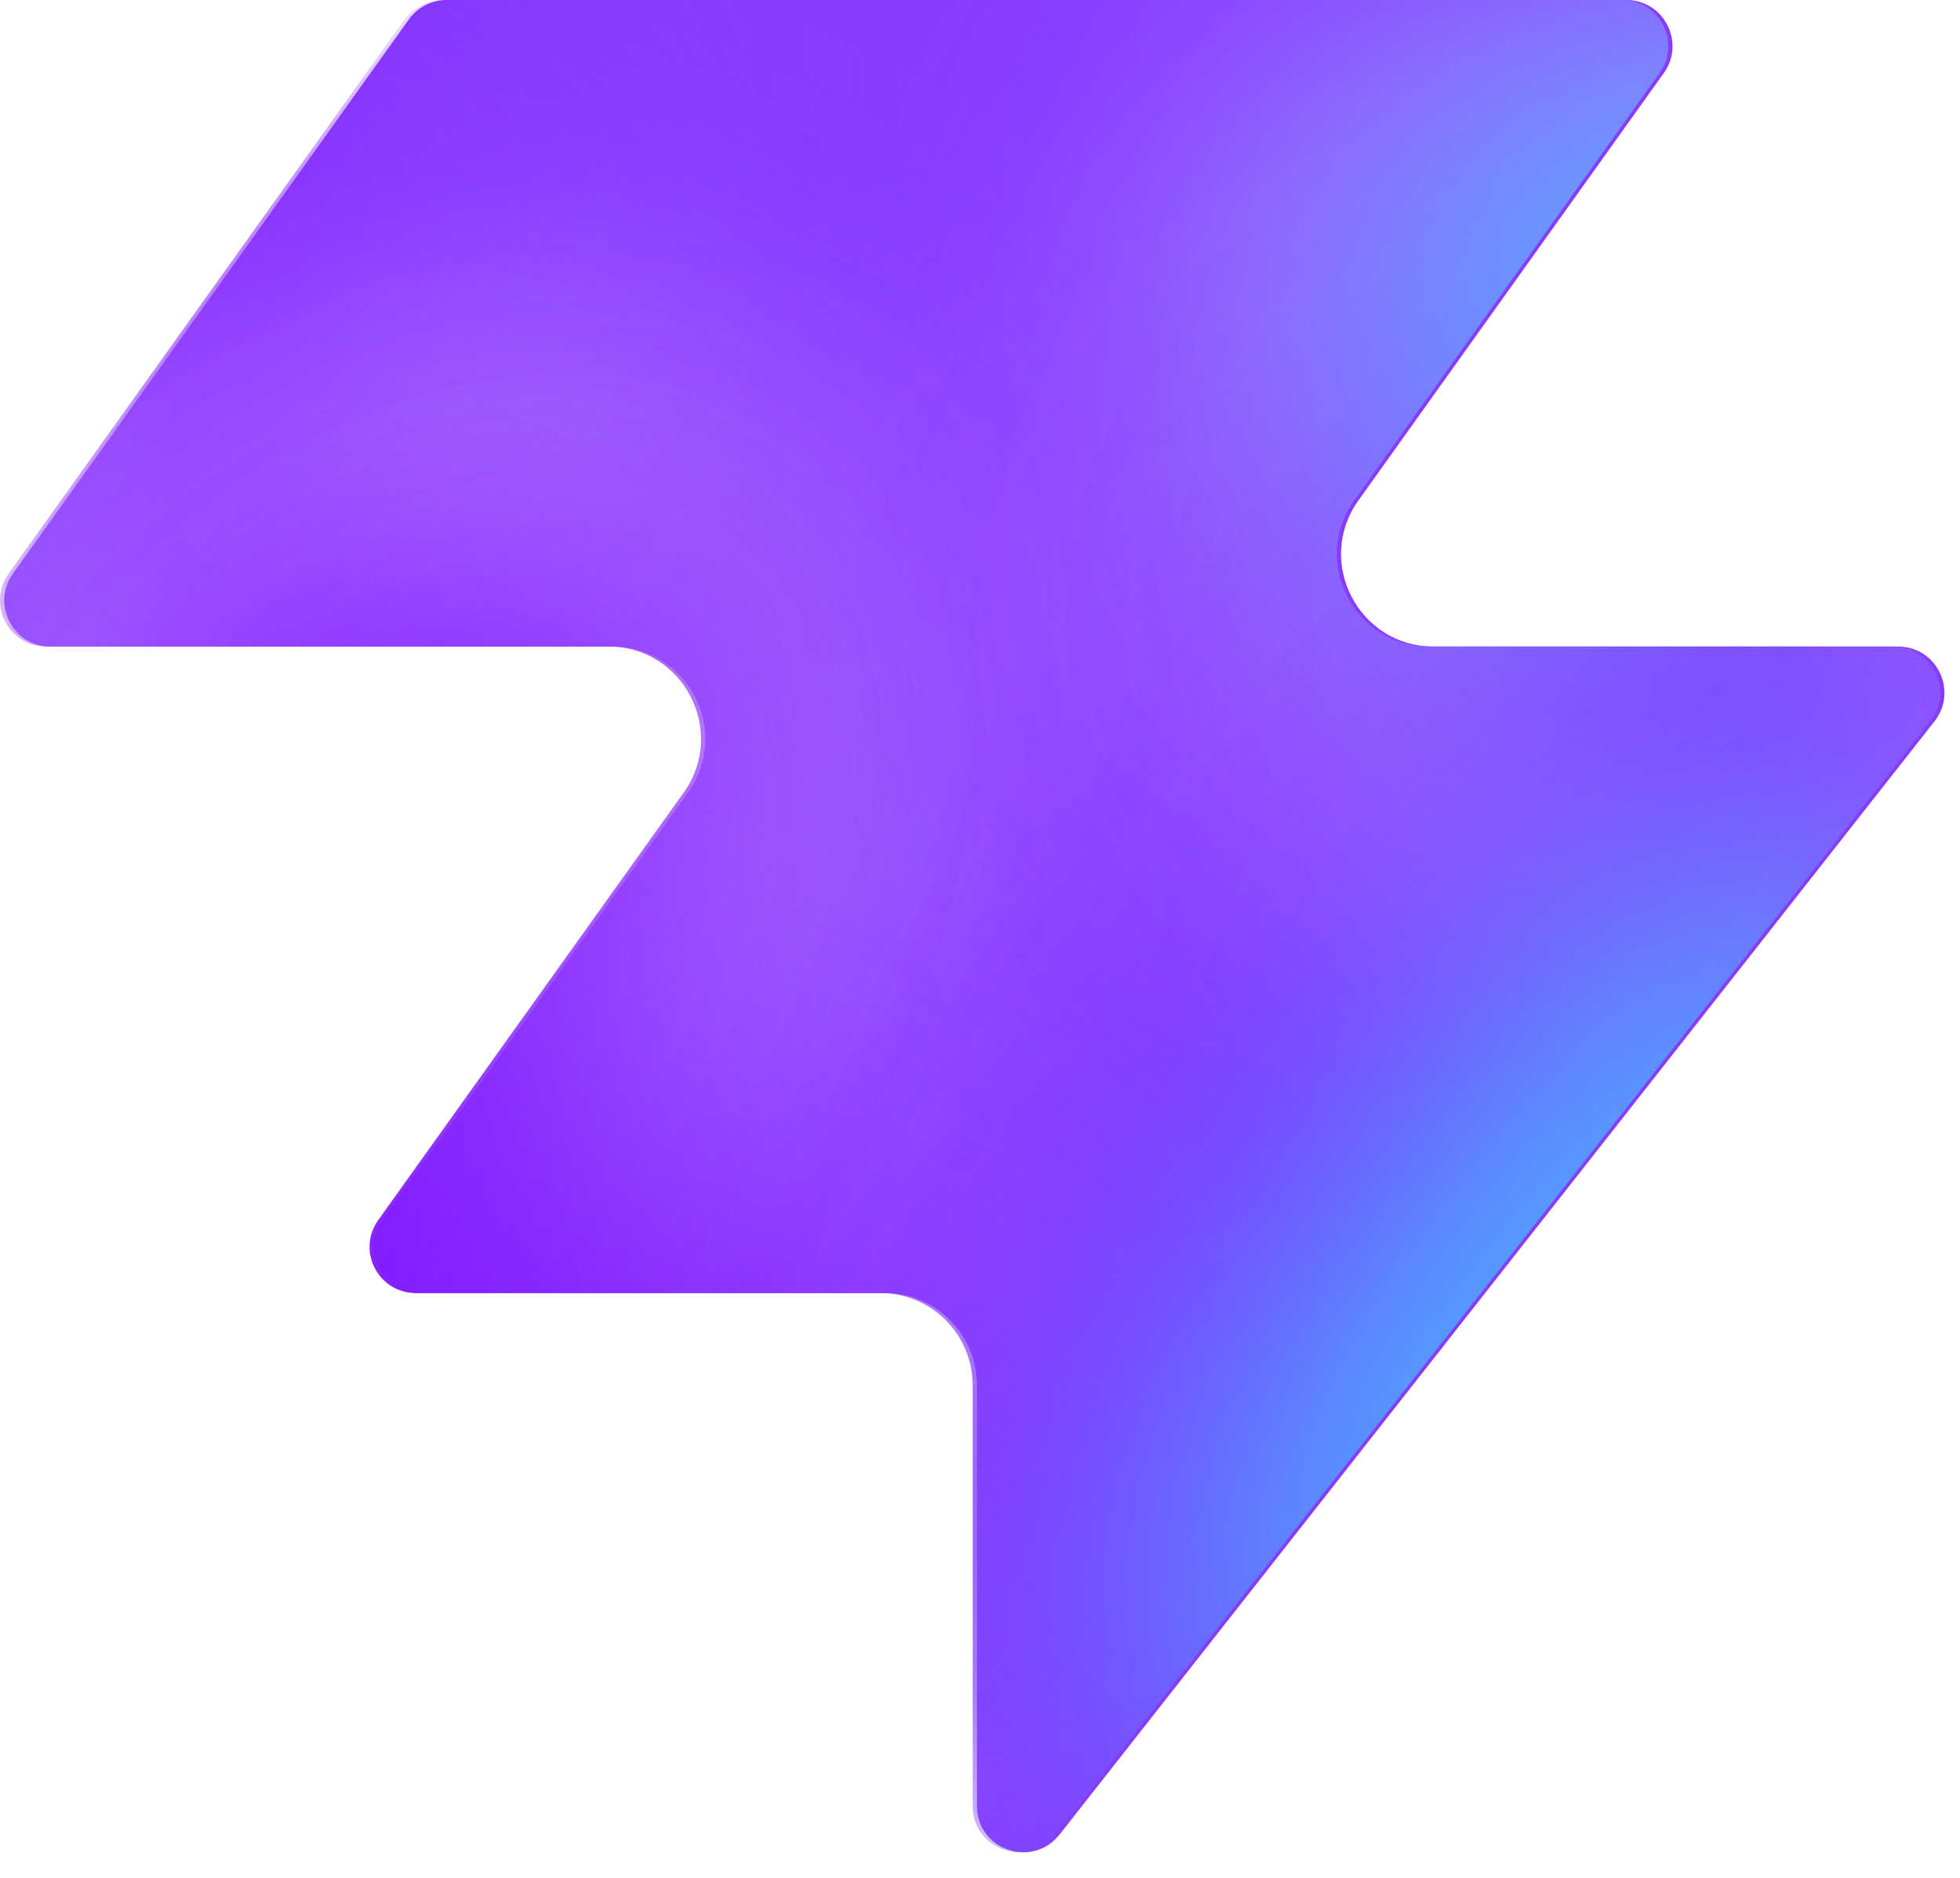
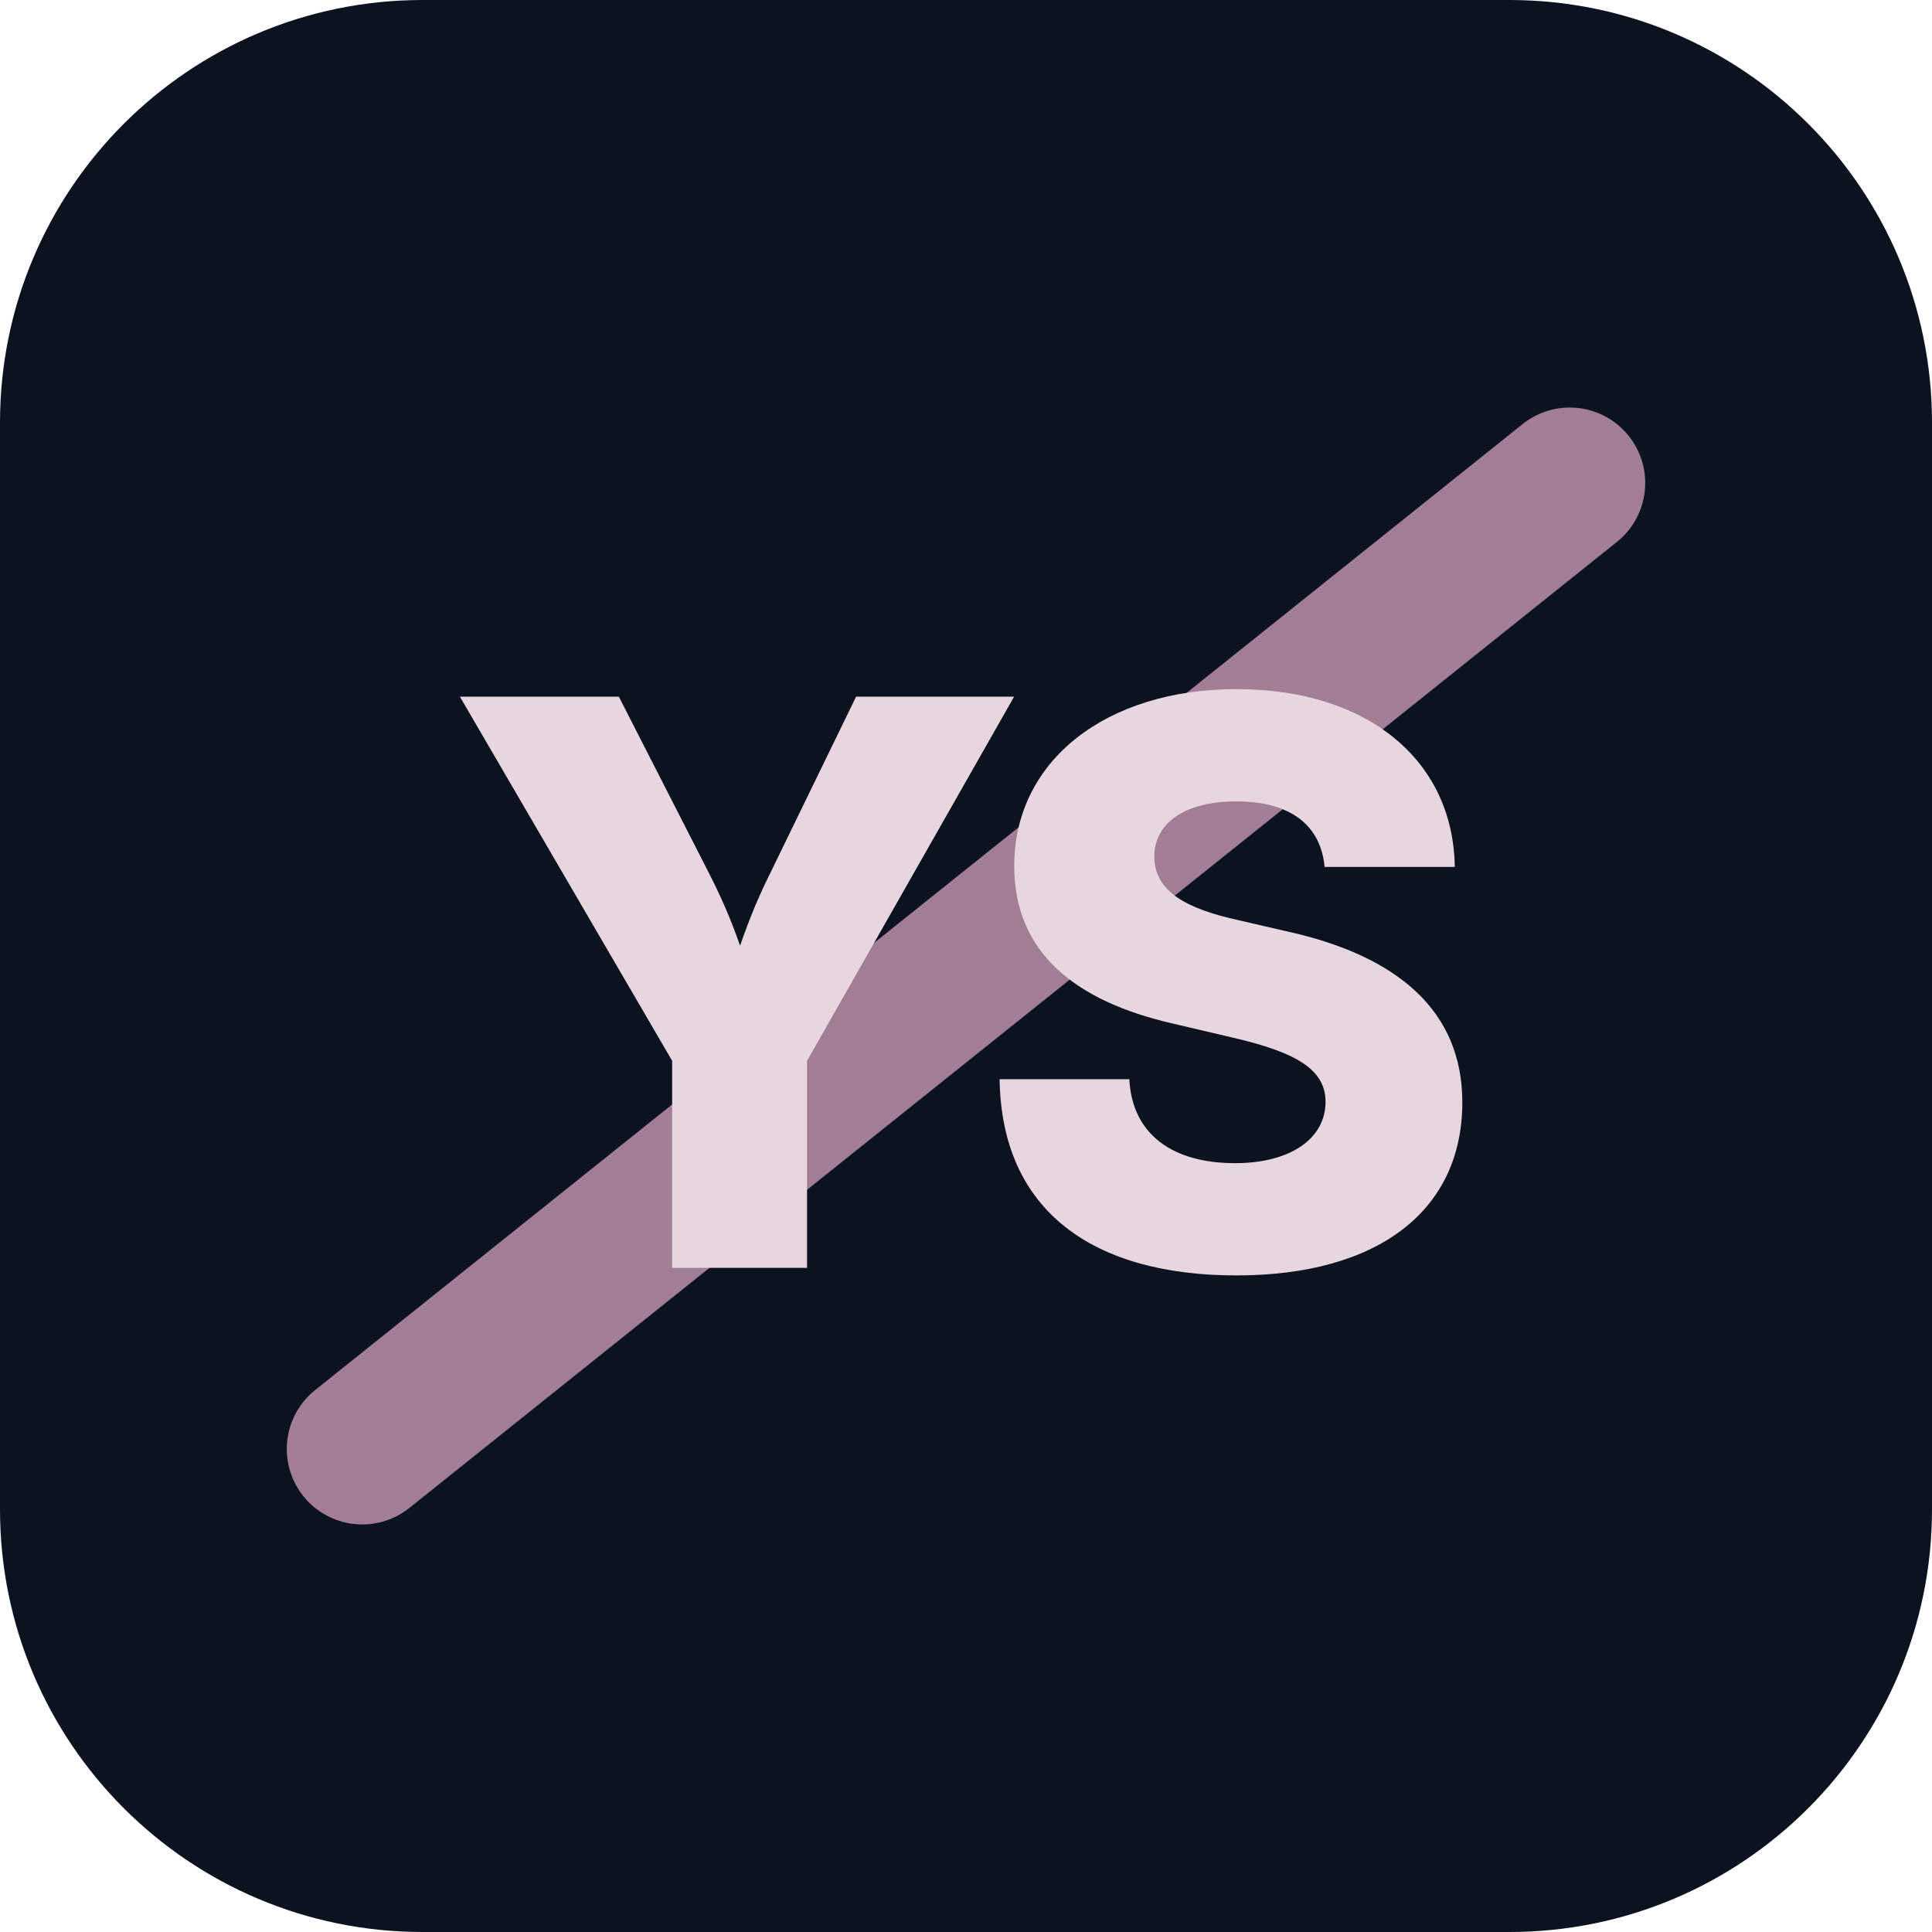
- <svg xmlns="http://www.w3.org/2000/svg" width="48" height="46" fill="none" viewBox="0 0 48 46">
-   <path fill="#863bff" d="M25.946 44.938c-.664.845-2.021.375-2.021-.698V33.937a2.26 2.26 0 0 0-2.262-2.262H10.287c-.92 0-1.456-1.04-.92-1.788l7.48-10.471c1.07-1.497 0-3.578-1.842-3.578H1.237c-.92 0-1.456-1.04-.92-1.788L10.013.474c.214-.297.556-.474.92-.474h28.894c.92 0 1.456 1.04.92 1.788l-7.48 10.471c-1.07 1.498 0 3.579 1.842 3.579h11.377c.943 0 1.473 1.088.89 1.83L25.947 44.94z" style="fill:#863bff;fill:color(display-p3 .525 .23 1);fill-opacity:1" />
-   <mask id="a" width="48" height="46" x="0" y="0" maskUnits="userSpaceOnUse" style="mask-type:alpha">
-     <path fill="#000" d="M25.842 44.938c-.664.844-2.021.375-2.021-.698V33.937a2.26 2.26 0 0 0-2.262-2.262H10.183c-.92 0-1.456-1.04-.92-1.788l7.48-10.471c1.07-1.498 0-3.579-1.842-3.579H1.133c-.92 0-1.456-1.04-.92-1.787L9.91.473c.214-.297.556-.474.92-.474h28.894c.92 0 1.456 1.04.92 1.788l-7.48 10.471c-1.07 1.498 0 3.578 1.842 3.578h11.377c.943 0 1.473 1.088.89 1.832L25.843 44.94z" style="fill:#000;fill-opacity:1" />
-   </mask>
-   <g mask="url(#a)">
-     <g filter="url(#b)">
-       <ellipse cx="5.508" cy="14.704" fill="#ede6ff" rx="5.508" ry="14.704" style="fill:#ede6ff;fill:color(display-p3 .927 .903 1);fill-opacity:1" transform="matrix(.00324 1 1 -.00324 -4.47 31.516)" />
-     </g>
-     <g filter="url(#c)">
-       <ellipse cx="10.399" cy="29.851" fill="#ede6ff" rx="10.399" ry="29.851" style="fill:#ede6ff;fill:color(display-p3 .927 .903 1);fill-opacity:1" transform="matrix(.00324 1 1 -.00324 -39.328 7.883)" />
-     </g>
-     <g filter="url(#d)">
-       <ellipse cx="5.508" cy="30.487" fill="#7e14ff" rx="5.508" ry="30.487" style="fill:#7e14ff;fill:color(display-p3 .492 .077 1);fill-opacity:1" transform="rotate(89.814 -25.913 -14.639)scale(1 -1)" />
-     </g>
-     <g filter="url(#e)">
-       <ellipse cx="5.508" cy="30.599" fill="#7e14ff" rx="5.508" ry="30.599" style="fill:#7e14ff;fill:color(display-p3 .492 .077 1);fill-opacity:1" transform="rotate(89.814 -32.644 -3.334)scale(1 -1)" />
-     </g>
-     <g filter="url(#f)">
-       <ellipse cx="5.508" cy="30.599" fill="#7e14ff" rx="5.508" ry="30.599" style="fill:#7e14ff;fill:color(display-p3 .492 .077 1);fill-opacity:1" transform="matrix(.00324 1 1 -.00324 -34.34 30.47)" />
-     </g>
-     <g filter="url(#g)">
-       <ellipse cx="14.072" cy="22.078" fill="#ede6ff" rx="14.072" ry="22.078" style="fill:#ede6ff;fill:color(display-p3 .927 .903 1);fill-opacity:1" transform="rotate(93.35 24.506 48.493)scale(-1 1)" />
-     </g>
-     <g filter="url(#h)">
-       <ellipse cx="3.47" cy="21.501" fill="#7e14ff" rx="3.47" ry="21.501" style="fill:#7e14ff;fill:color(display-p3 .492 .077 1);fill-opacity:1" transform="rotate(89.009 28.708 47.59)scale(-1 1)" />
-     </g>
-     <g filter="url(#i)">
-       <ellipse cx="3.47" cy="21.501" fill="#7e14ff" rx="3.47" ry="21.501" style="fill:#7e14ff;fill:color(display-p3 .492 .077 1);fill-opacity:1" transform="rotate(89.009 28.708 47.59)scale(-1 1)" />
-     </g>
-     <g filter="url(#j)">
-       <ellipse cx=".387" cy="8.972" fill="#7e14ff" rx="4.407" ry="29.108" style="fill:#7e14ff;fill:color(display-p3 .492 .077 1);fill-opacity:1" transform="rotate(39.51 .387 8.972)" />
-     </g>
-     <g filter="url(#k)">
-       <ellipse cx="47.523" cy="-6.092" fill="#7e14ff" rx="4.407" ry="29.108" style="fill:#7e14ff;fill:color(display-p3 .492 .077 1);fill-opacity:1" transform="rotate(37.892 47.523 -6.092)" />
-     </g>
-     <g filter="url(#l)">
-       <ellipse cx="41.412" cy="6.333" fill="#47bfff" rx="5.971" ry="9.665" style="fill:#47bfff;fill:color(display-p3 .28 .748 1);fill-opacity:1" transform="rotate(37.892 41.412 6.333)" />
-     </g>
-     <g filter="url(#m)">
-       <ellipse cx="-1.879" cy="38.332" fill="#7e14ff" rx="4.407" ry="29.108" style="fill:#7e14ff;fill:color(display-p3 .492 .077 1);fill-opacity:1" transform="rotate(37.892 -1.88 38.332)" />
-     </g>
-     <g filter="url(#n)">
-       <ellipse cx="-1.879" cy="38.332" fill="#7e14ff" rx="4.407" ry="29.108" style="fill:#7e14ff;fill:color(display-p3 .492 .077 1);fill-opacity:1" transform="rotate(37.892 -1.88 38.332)" />
-     </g>
-     <g filter="url(#o)">
-       <ellipse cx="35.651" cy="29.907" fill="#7e14ff" rx="4.407" ry="29.108" style="fill:#7e14ff;fill:color(display-p3 .492 .077 1);fill-opacity:1" transform="rotate(37.892 35.651 29.907)" />
-     </g>
-     <g filter="url(#p)">
-       <ellipse cx="38.418" cy="32.4" fill="#47bfff" rx="5.971" ry="15.297" style="fill:#47bfff;fill:color(display-p3 .28 .748 1);fill-opacity:1" transform="rotate(37.892 38.418 32.4)" />
-     </g>
-   </g>
-   <defs>
-     <filter id="b" width="60.045" height="41.654" x="-19.77" y="16.149" color-interpolation-filters="sRGB" filterUnits="userSpaceOnUse">
-       <feFlood flood-opacity="0" result="BackgroundImageFix" />
-       <feBlend in="SourceGraphic" in2="BackgroundImageFix" result="shape" />
-       <feGaussianBlur result="effect1_foregroundBlur_2002_17158" stdDeviation="7.659" />
-     </filter>
-     <filter id="c" width="90.34" height="51.437" x="-54.613" y="-7.533" color-interpolation-filters="sRGB" filterUnits="userSpaceOnUse">
-       <feFlood flood-opacity="0" result="BackgroundImageFix" />
-       <feBlend in="SourceGraphic" in2="BackgroundImageFix" result="shape" />
-       <feGaussianBlur result="effect1_foregroundBlur_2002_17158" stdDeviation="7.659" />
-     </filter>
-     <filter id="d" width="79.355" height="29.4" x="-49.64" y="2.03" color-interpolation-filters="sRGB" filterUnits="userSpaceOnUse">
-       <feFlood flood-opacity="0" result="BackgroundImageFix" />
-       <feBlend in="SourceGraphic" in2="BackgroundImageFix" result="shape" />
-       <feGaussianBlur result="effect1_foregroundBlur_2002_17158" stdDeviation="4.596" />
-     </filter>
-     <filter id="e" width="79.579" height="29.4" x="-45.045" y="20.029" color-interpolation-filters="sRGB" filterUnits="userSpaceOnUse">
-       <feFlood flood-opacity="0" result="BackgroundImageFix" />
-       <feBlend in="SourceGraphic" in2="BackgroundImageFix" result="shape" />
-       <feGaussianBlur result="effect1_foregroundBlur_2002_17158" stdDeviation="4.596" />
-     </filter>
-     <filter id="f" width="79.579" height="29.4" x="-43.513" y="21.178" color-interpolation-filters="sRGB" filterUnits="userSpaceOnUse">
-       <feFlood flood-opacity="0" result="BackgroundImageFix" />
-       <feBlend in="SourceGraphic" in2="BackgroundImageFix" result="shape" />
-       <feGaussianBlur result="effect1_foregroundBlur_2002_17158" stdDeviation="4.596" />
-     </filter>
-     <filter id="g" width="74.749" height="58.852" x="15.756" y="-17.901" color-interpolation-filters="sRGB" filterUnits="userSpaceOnUse">
-       <feFlood flood-opacity="0" result="BackgroundImageFix" />
-       <feBlend in="SourceGraphic" in2="BackgroundImageFix" result="shape" />
-       <feGaussianBlur result="effect1_foregroundBlur_2002_17158" stdDeviation="7.659" />
-     </filter>
-     <filter id="h" width="61.377" height="25.362" x="23.548" y="2.284" color-interpolation-filters="sRGB" filterUnits="userSpaceOnUse">
-       <feFlood flood-opacity="0" result="BackgroundImageFix" />
-       <feBlend in="SourceGraphic" in2="BackgroundImageFix" result="shape" />
-       <feGaussianBlur result="effect1_foregroundBlur_2002_17158" stdDeviation="4.596" />
-     </filter>
-     <filter id="i" width="61.377" height="25.362" x="23.548" y="2.284" color-interpolation-filters="sRGB" filterUnits="userSpaceOnUse">
-       <feFlood flood-opacity="0" result="BackgroundImageFix" />
-       <feBlend in="SourceGraphic" in2="BackgroundImageFix" result="shape" />
-       <feGaussianBlur result="effect1_foregroundBlur_2002_17158" stdDeviation="4.596" />
-     </filter>
-     <filter id="j" width="56.045" height="63.649" x="-27.636" y="-22.853" color-interpolation-filters="sRGB" filterUnits="userSpaceOnUse">
-       <feFlood flood-opacity="0" result="BackgroundImageFix" />
-       <feBlend in="SourceGraphic" in2="BackgroundImageFix" result="shape" />
-       <feGaussianBlur result="effect1_foregroundBlur_2002_17158" stdDeviation="4.596" />
-     </filter>
-     <filter id="k" width="54.814" height="64.646" x="20.116" y="-38.415" color-interpolation-filters="sRGB" filterUnits="userSpaceOnUse">
-       <feFlood flood-opacity="0" result="BackgroundImageFix" />
-       <feBlend in="SourceGraphic" in2="BackgroundImageFix" result="shape" />
-       <feGaussianBlur result="effect1_foregroundBlur_2002_17158" stdDeviation="4.596" />
-     </filter>
-     <filter id="l" width="33.541" height="35.313" x="24.641" y="-11.323" color-interpolation-filters="sRGB" filterUnits="userSpaceOnUse">
-       <feFlood flood-opacity="0" result="BackgroundImageFix" />
-       <feBlend in="SourceGraphic" in2="BackgroundImageFix" result="shape" />
-       <feGaussianBlur result="effect1_foregroundBlur_2002_17158" stdDeviation="4.596" />
-     </filter>
-     <filter id="m" width="54.814" height="64.646" x="-29.286" y="6.009" color-interpolation-filters="sRGB" filterUnits="userSpaceOnUse">
-       <feFlood flood-opacity="0" result="BackgroundImageFix" />
-       <feBlend in="SourceGraphic" in2="BackgroundImageFix" result="shape" />
-       <feGaussianBlur result="effect1_foregroundBlur_2002_17158" stdDeviation="4.596" />
-     </filter>
-     <filter id="n" width="54.814" height="64.646" x="-29.286" y="6.009" color-interpolation-filters="sRGB" filterUnits="userSpaceOnUse">
-       <feFlood flood-opacity="0" result="BackgroundImageFix" />
-       <feBlend in="SourceGraphic" in2="BackgroundImageFix" result="shape" />
-       <feGaussianBlur result="effect1_foregroundBlur_2002_17158" stdDeviation="4.596" />
-     </filter>
-     <filter id="o" width="54.814" height="64.646" x="8.244" y="-2.416" color-interpolation-filters="sRGB" filterUnits="userSpaceOnUse">
-       <feFlood flood-opacity="0" result="BackgroundImageFix" />
-       <feBlend in="SourceGraphic" in2="BackgroundImageFix" result="shape" />
-       <feGaussianBlur result="effect1_foregroundBlur_2002_17158" stdDeviation="4.596" />
-     </filter>
-     <filter id="p" width="39.409" height="43.623" x="18.713" y="10.588" color-interpolation-filters="sRGB" filterUnits="userSpaceOnUse">
-       <feFlood flood-opacity="0" result="BackgroundImageFix" />
-       <feBlend in="SourceGraphic" in2="BackgroundImageFix" result="shape" />
-       <feGaussianBlur result="effect1_foregroundBlur_2002_17158" stdDeviation="4.596" />
-     </filter>
-   </defs>
+ <svg xmlns="http://www.w3.org/2000/svg" viewBox="0 0 64 64">
+   <rect width="64" height="64" rx="14" fill="#0b1220" />
+   <path d="M12 48 L52 16" stroke="#b38aa3" stroke-width="5" stroke-linecap="round" opacity="0.9" />
+   <text x="32" y="42" text-anchor="middle" font-family="Inter, Segoe UI, Arial, sans-serif" font-size="26" font-weight="800" fill="#e8d6df" letter-spacing="-2">YS</text>
</svg>
